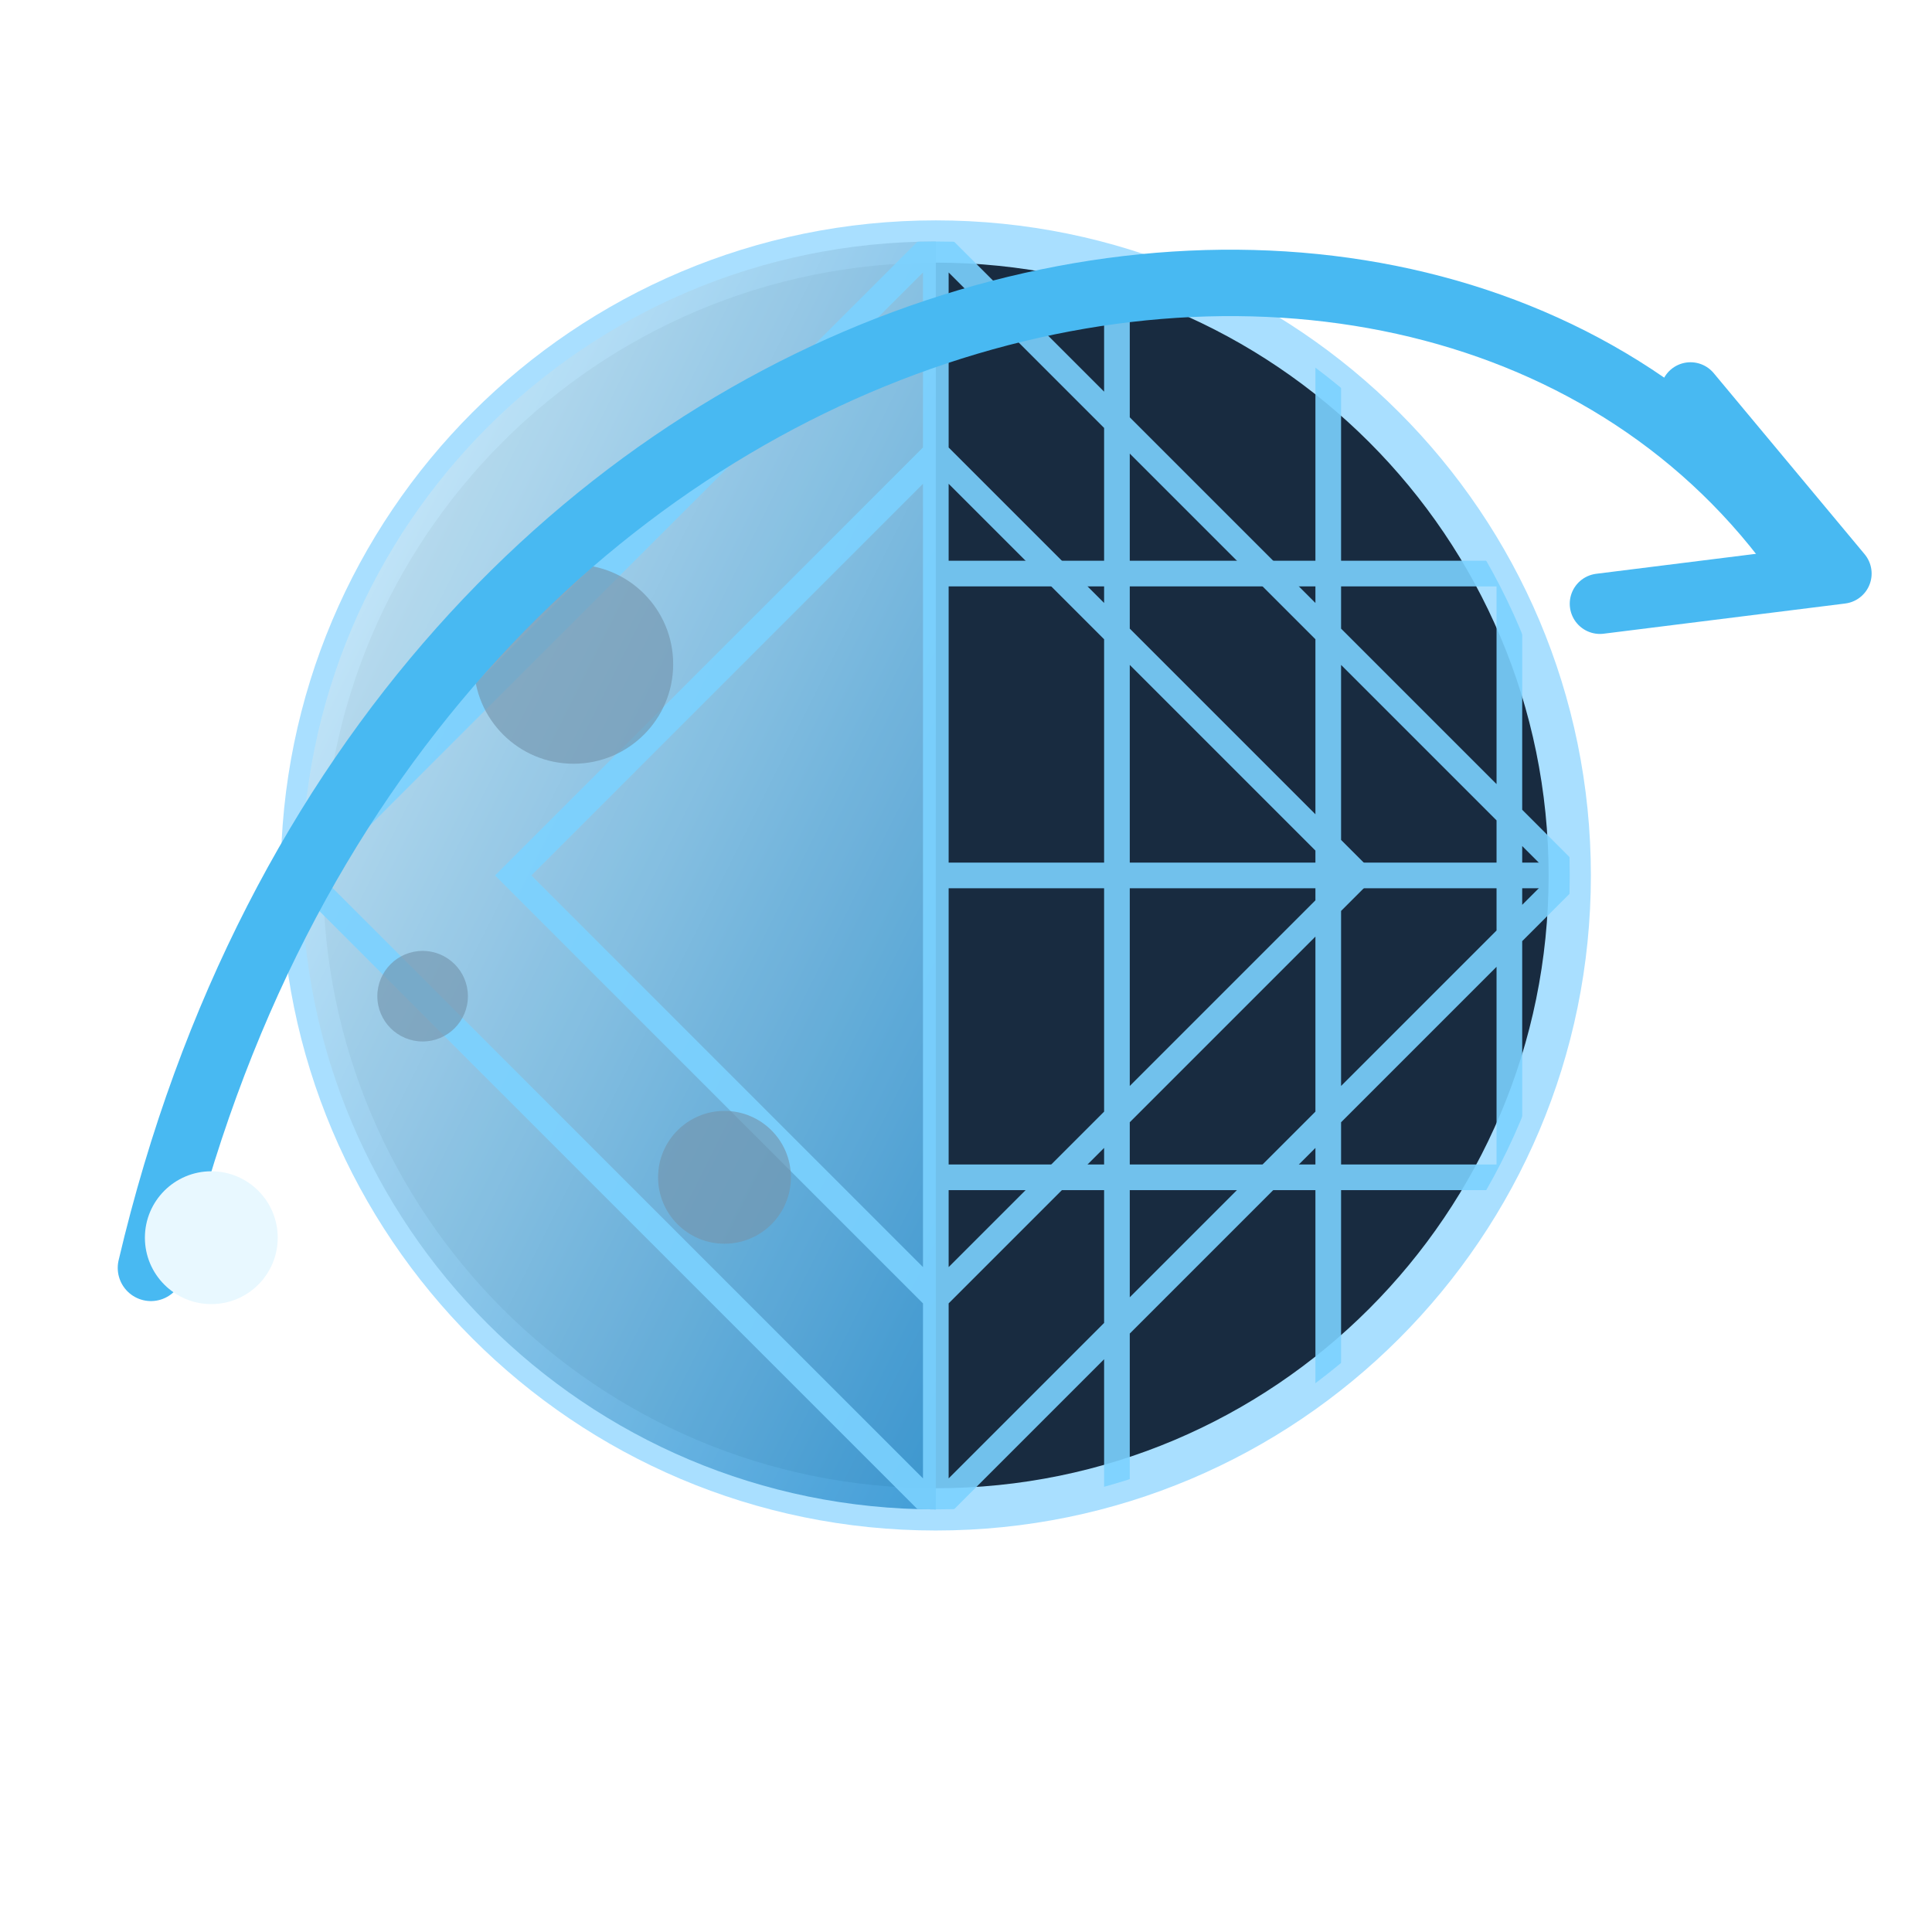
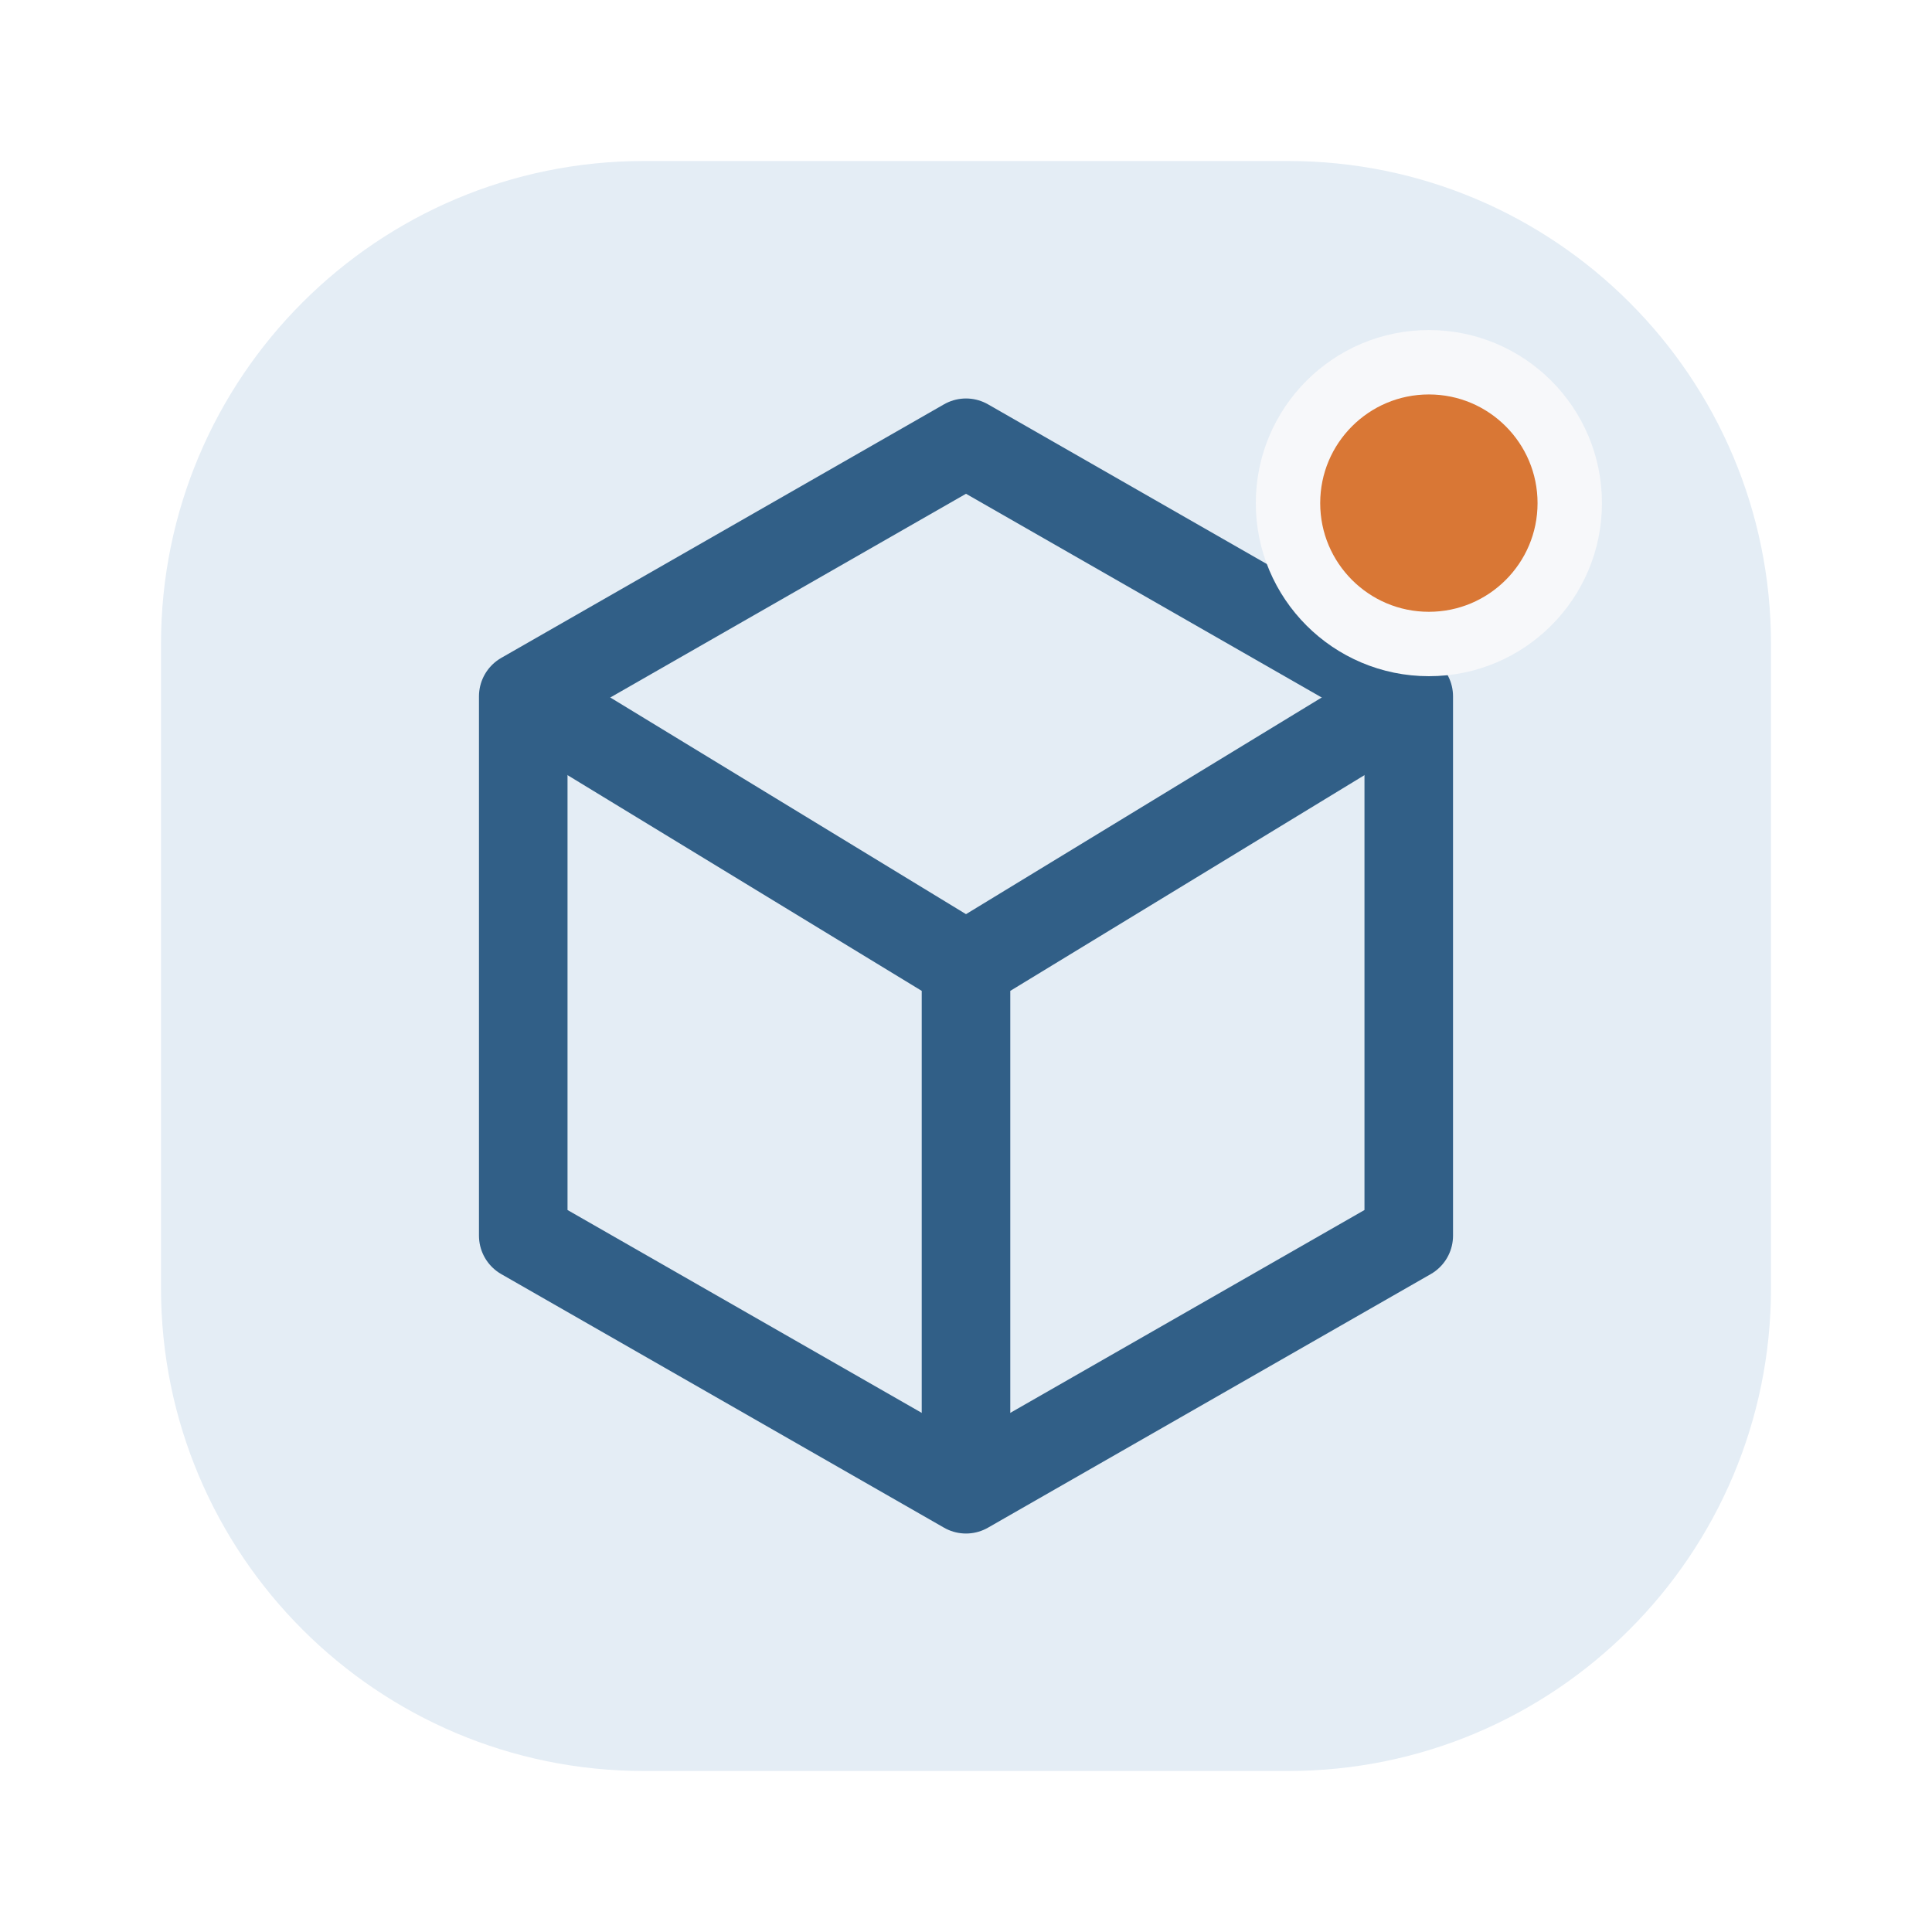
- <svg xmlns="http://www.w3.org/2000/svg" viewBox="0 0 64 64">
-   <defs>
-     <clipPath id="moon">
-       <circle cx="31" cy="29" r="21" />
-     </clipPath>
-     <linearGradient id="glow" x1="0" y1="0" x2="1" y2="1">
-       <stop stop-color="#dff5ff" />
-       <stop offset="1" stop-color="#3d9bd5" />
-     </linearGradient>
-   </defs>
-   <circle cx="31" cy="29" r="21" fill="#182b40" stroke="#a9dfff" stroke-width="1.4" />
-   <path d="M31 8a21 21 0 0 0 0 42V8Z" fill="url(#glow)" opacity=".95" />
-   <g clip-path="url(#moon)" fill="none" stroke="#7bd2ff" stroke-width=".85" opacity=".9">
-     <path d="M31 7v44M37 8v42M44 11v36M50 18v22M31 8l21 21-21 21M31 8 10 29l21 21M31 15l14 14-14 14M31 15 17 29l14 14" />
-     <path d="M31 19h21M31 29h22M31 39h21" />
-   </g>
-   <g fill="#7395ad" opacity=".65">
-     <circle cx="19" cy="22" r="3.3" />
-     <circle cx="24" cy="39" r="2.2" />
-     <circle cx="14" cy="33" r="1.5" />
-   </g>
-   <path d="M5 42C13 8 48 1 60 19" fill="none" stroke="#48b9f2" stroke-width="2.2" stroke-linecap="round" />
-   <path d="M56 13l5 6-8 1" fill="none" stroke="#48b9f2" stroke-width="2" stroke-linecap="round" stroke-linejoin="round" />
-   <circle cx="7" cy="41" r="2.2" fill="#e8f8ff" />
+ <svg xmlns="http://www.w3.org/2000/svg" viewBox="0 0 48 48" fill="none">
+   <rect x="4" y="4" width="40" height="40" rx="12" fill="#E4EDF5" />
+   <path d="M24 11 35 17.3v13.4L24 37l-11-6.3V17.3L24 11Z" stroke="#315F87" stroke-width="2.2" stroke-linejoin="round" />
+   <path d="M13 17.3 24 24l11-6.7M24 24V37" stroke="#315F87" stroke-width="2.2" stroke-linejoin="round" />
+   <circle cx="35.5" cy="12.5" r="3.5" fill="#D97735" stroke="#F7F8FA" stroke-width="1.6" />
</svg>
